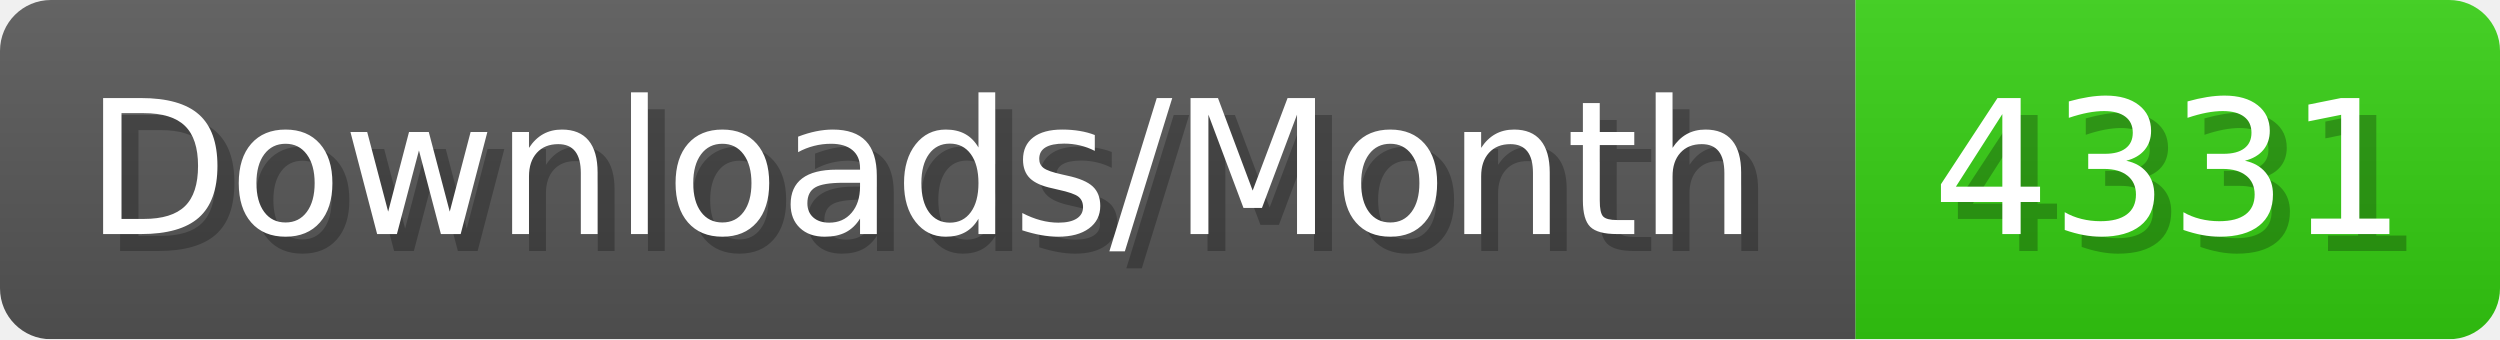
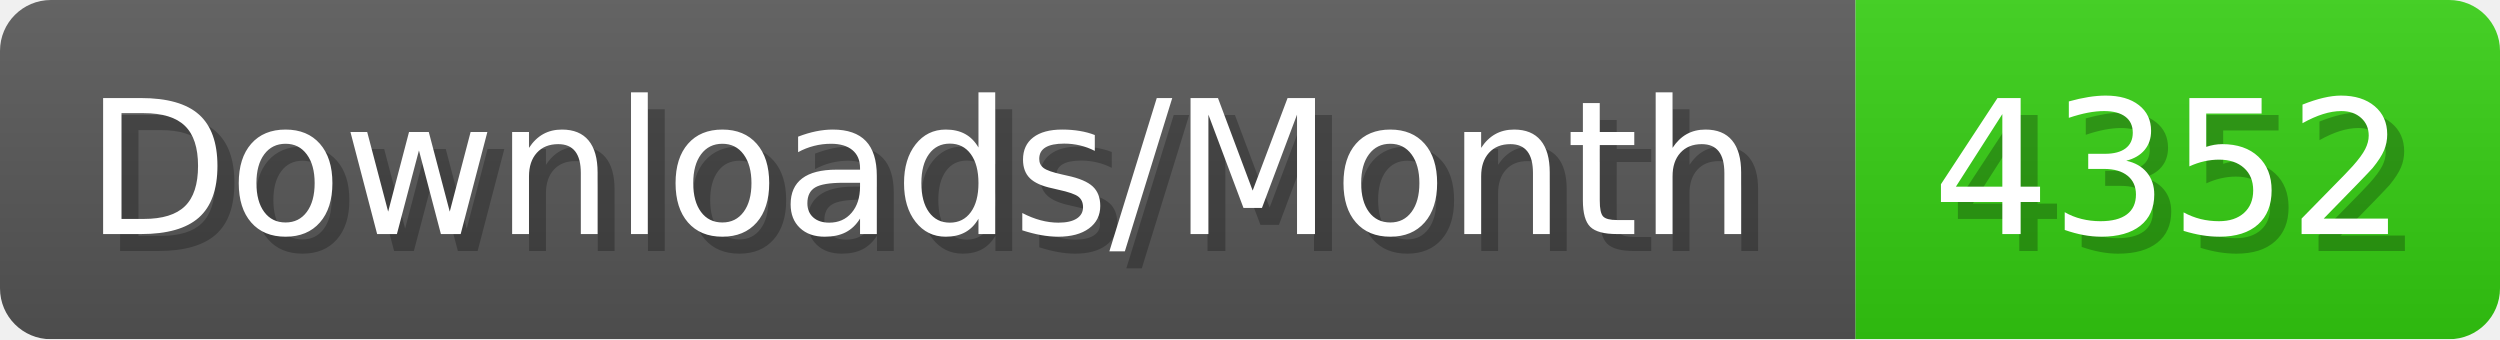
- <svg xmlns="http://www.w3.org/2000/svg" width="147.4" height="20" viewBox="0 0 1474 200" role="img" aria-label="Downloads/Month: 4331">
+ <svg xmlns="http://www.w3.org/2000/svg" width="147.4" height="20" viewBox="0 0 1474 200" role="img" aria-label="Downloads/Month: 4352">
  <linearGradient id="YlXUI" x2="0" y2="100%">
    <stop offset="0" stop-opacity=".1" stop-color="#EEE" />
    <stop offset="1" stop-opacity=".1" />
  </linearGradient>
  <mask id="JHhop">
    <rect width="1474" height="200" rx="30" fill="#FFF" />
  </mask>
  <g mask="url(#JHhop)">
    <rect width="1094" height="200" fill="#555" />
    <rect width="380" height="200" fill="#3C1" x="1094" />
    <rect width="1474" height="200" fill="url(#YlXUI)" />
  </g>
  <g aria-hidden="true" fill="#fff" text-anchor="start" font-family="Verdana,DejaVu Sans,sans-serif" font-size="110">
    <text x="60" y="148" textLength="994" fill="#000" opacity="0.25">Downloads/Month</text>
    <text x="50" y="138" textLength="994">Downloads/Month</text>
-     <text x="1149" y="148" textLength="280" fill="#000" opacity="0.25">4331</text>
-     <text x="1139" y="138" textLength="280">4331</text>
+     <text x="1149" y="148" textLength="280" fill="#000" opacity="0.25">4352</text>
+     <text x="1139" y="138" textLength="280">4352</text>
  </g>
</svg>
